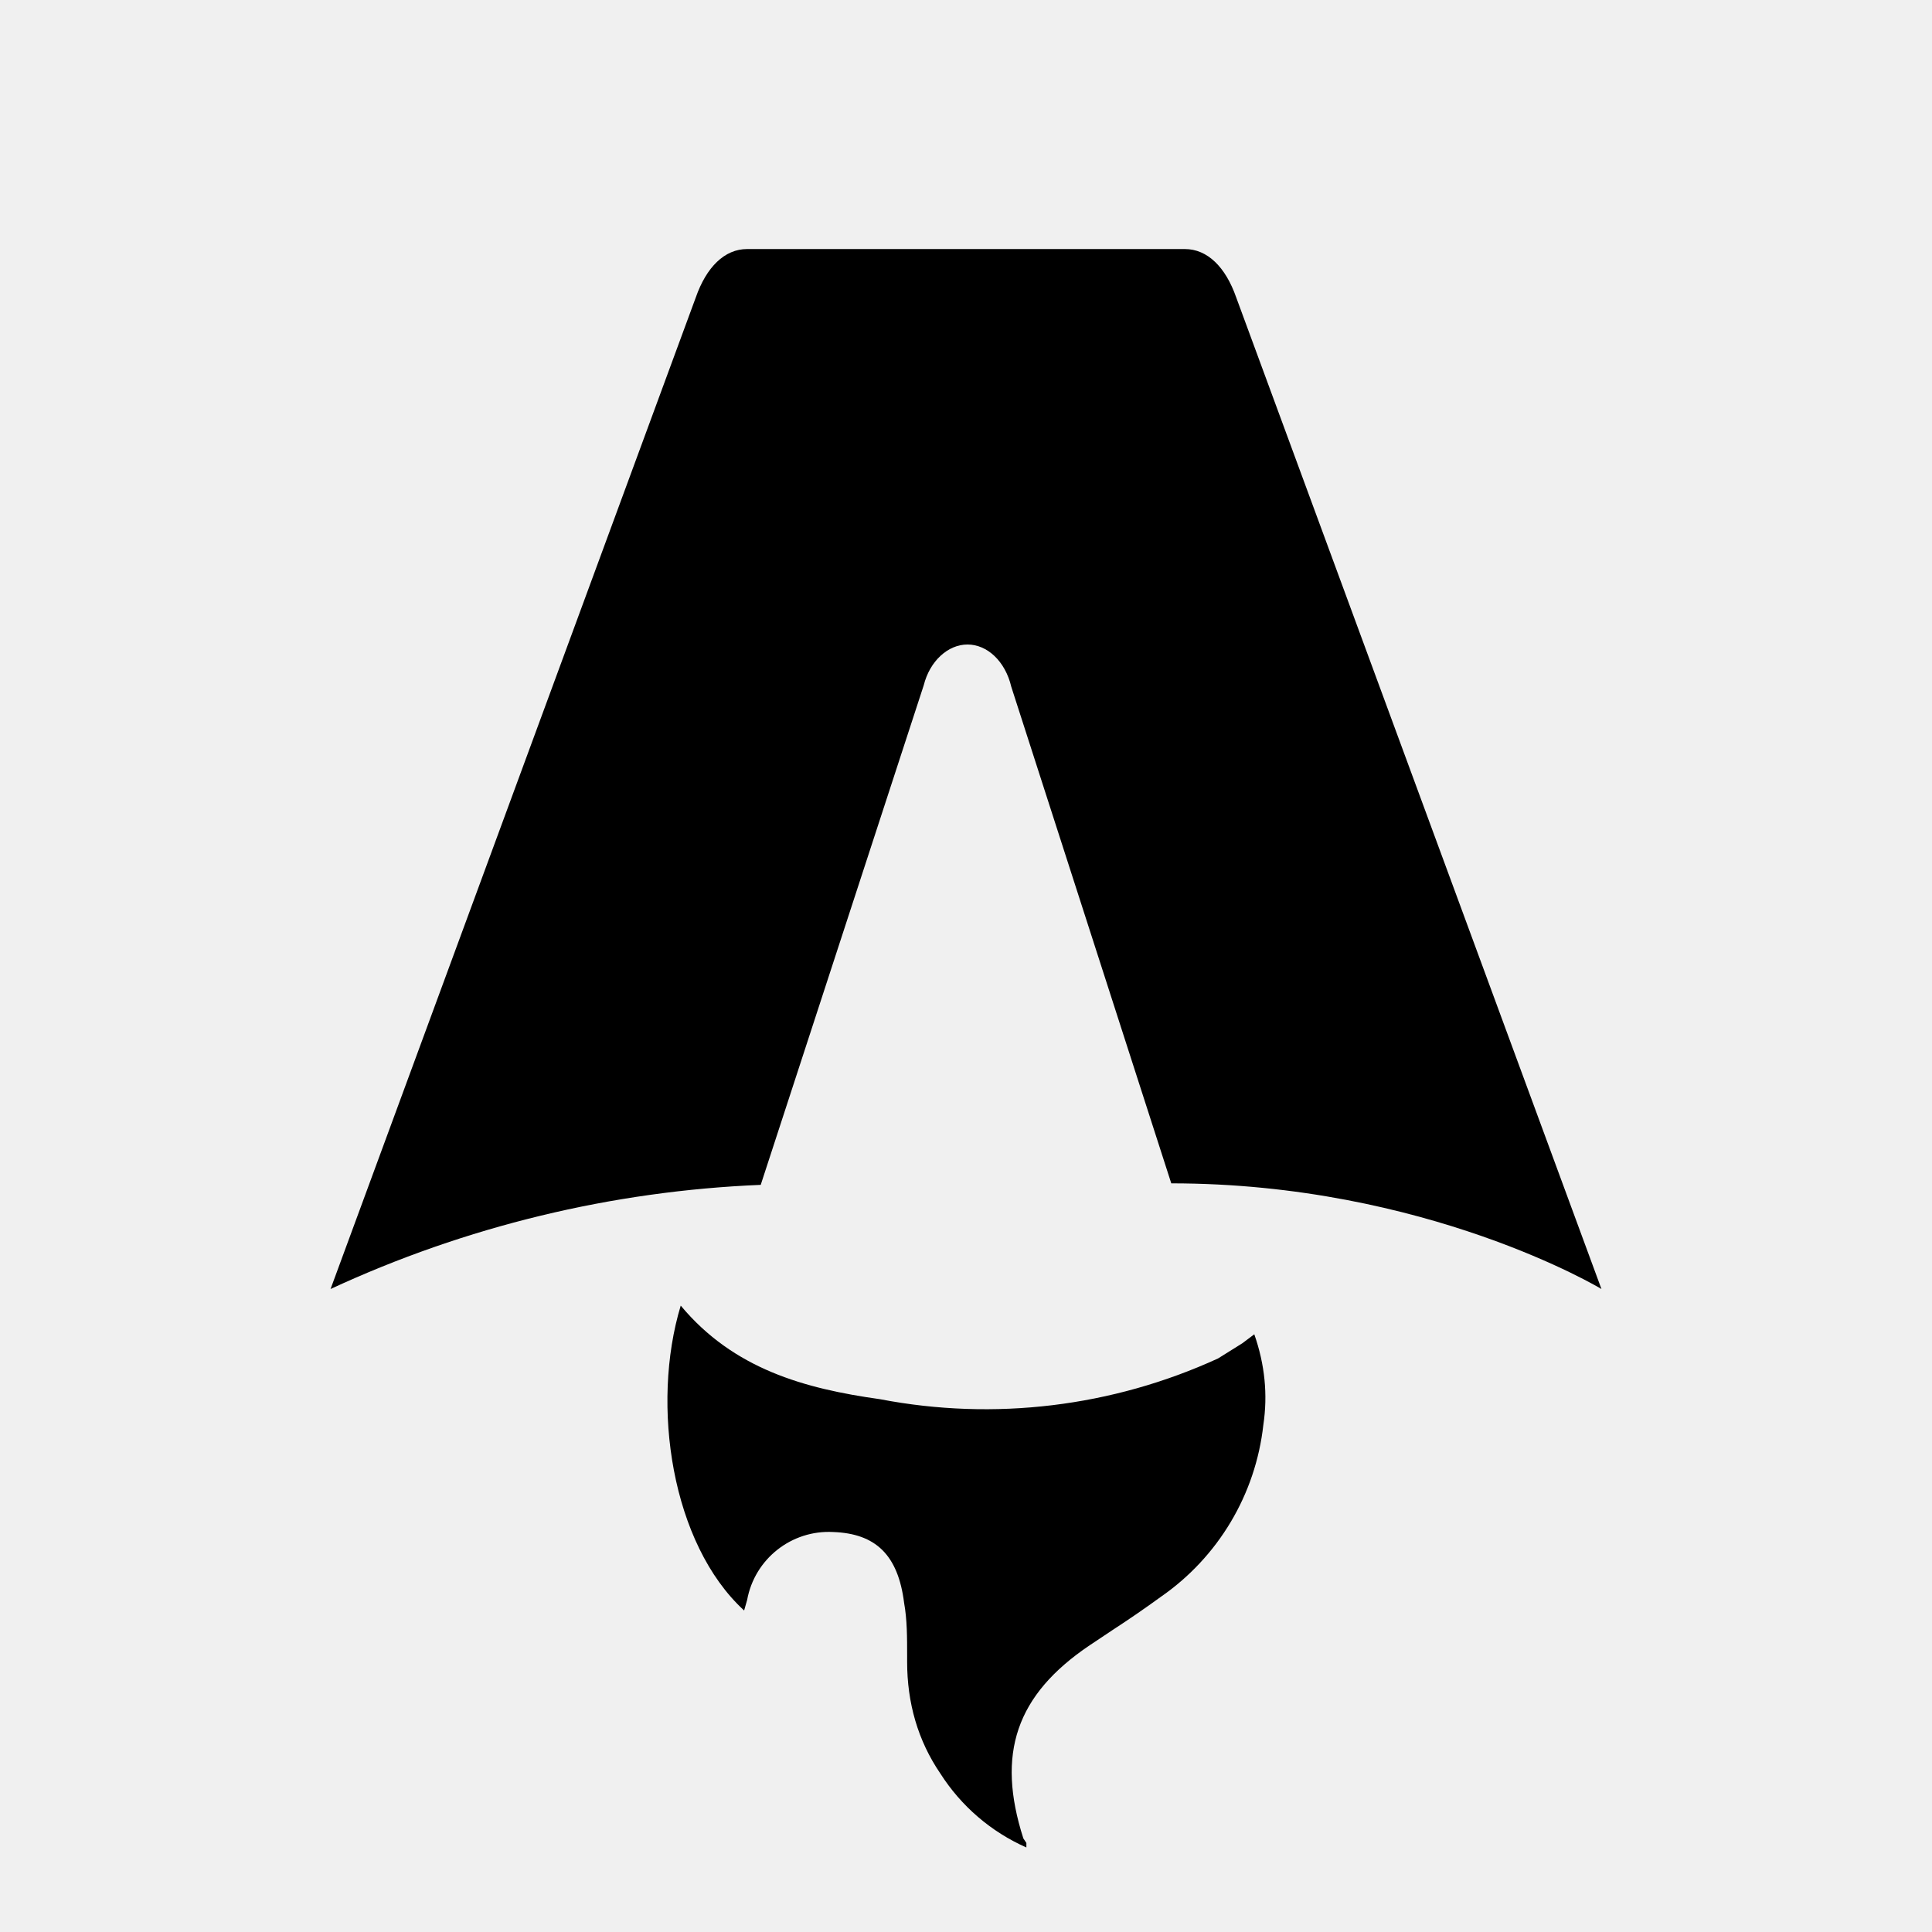
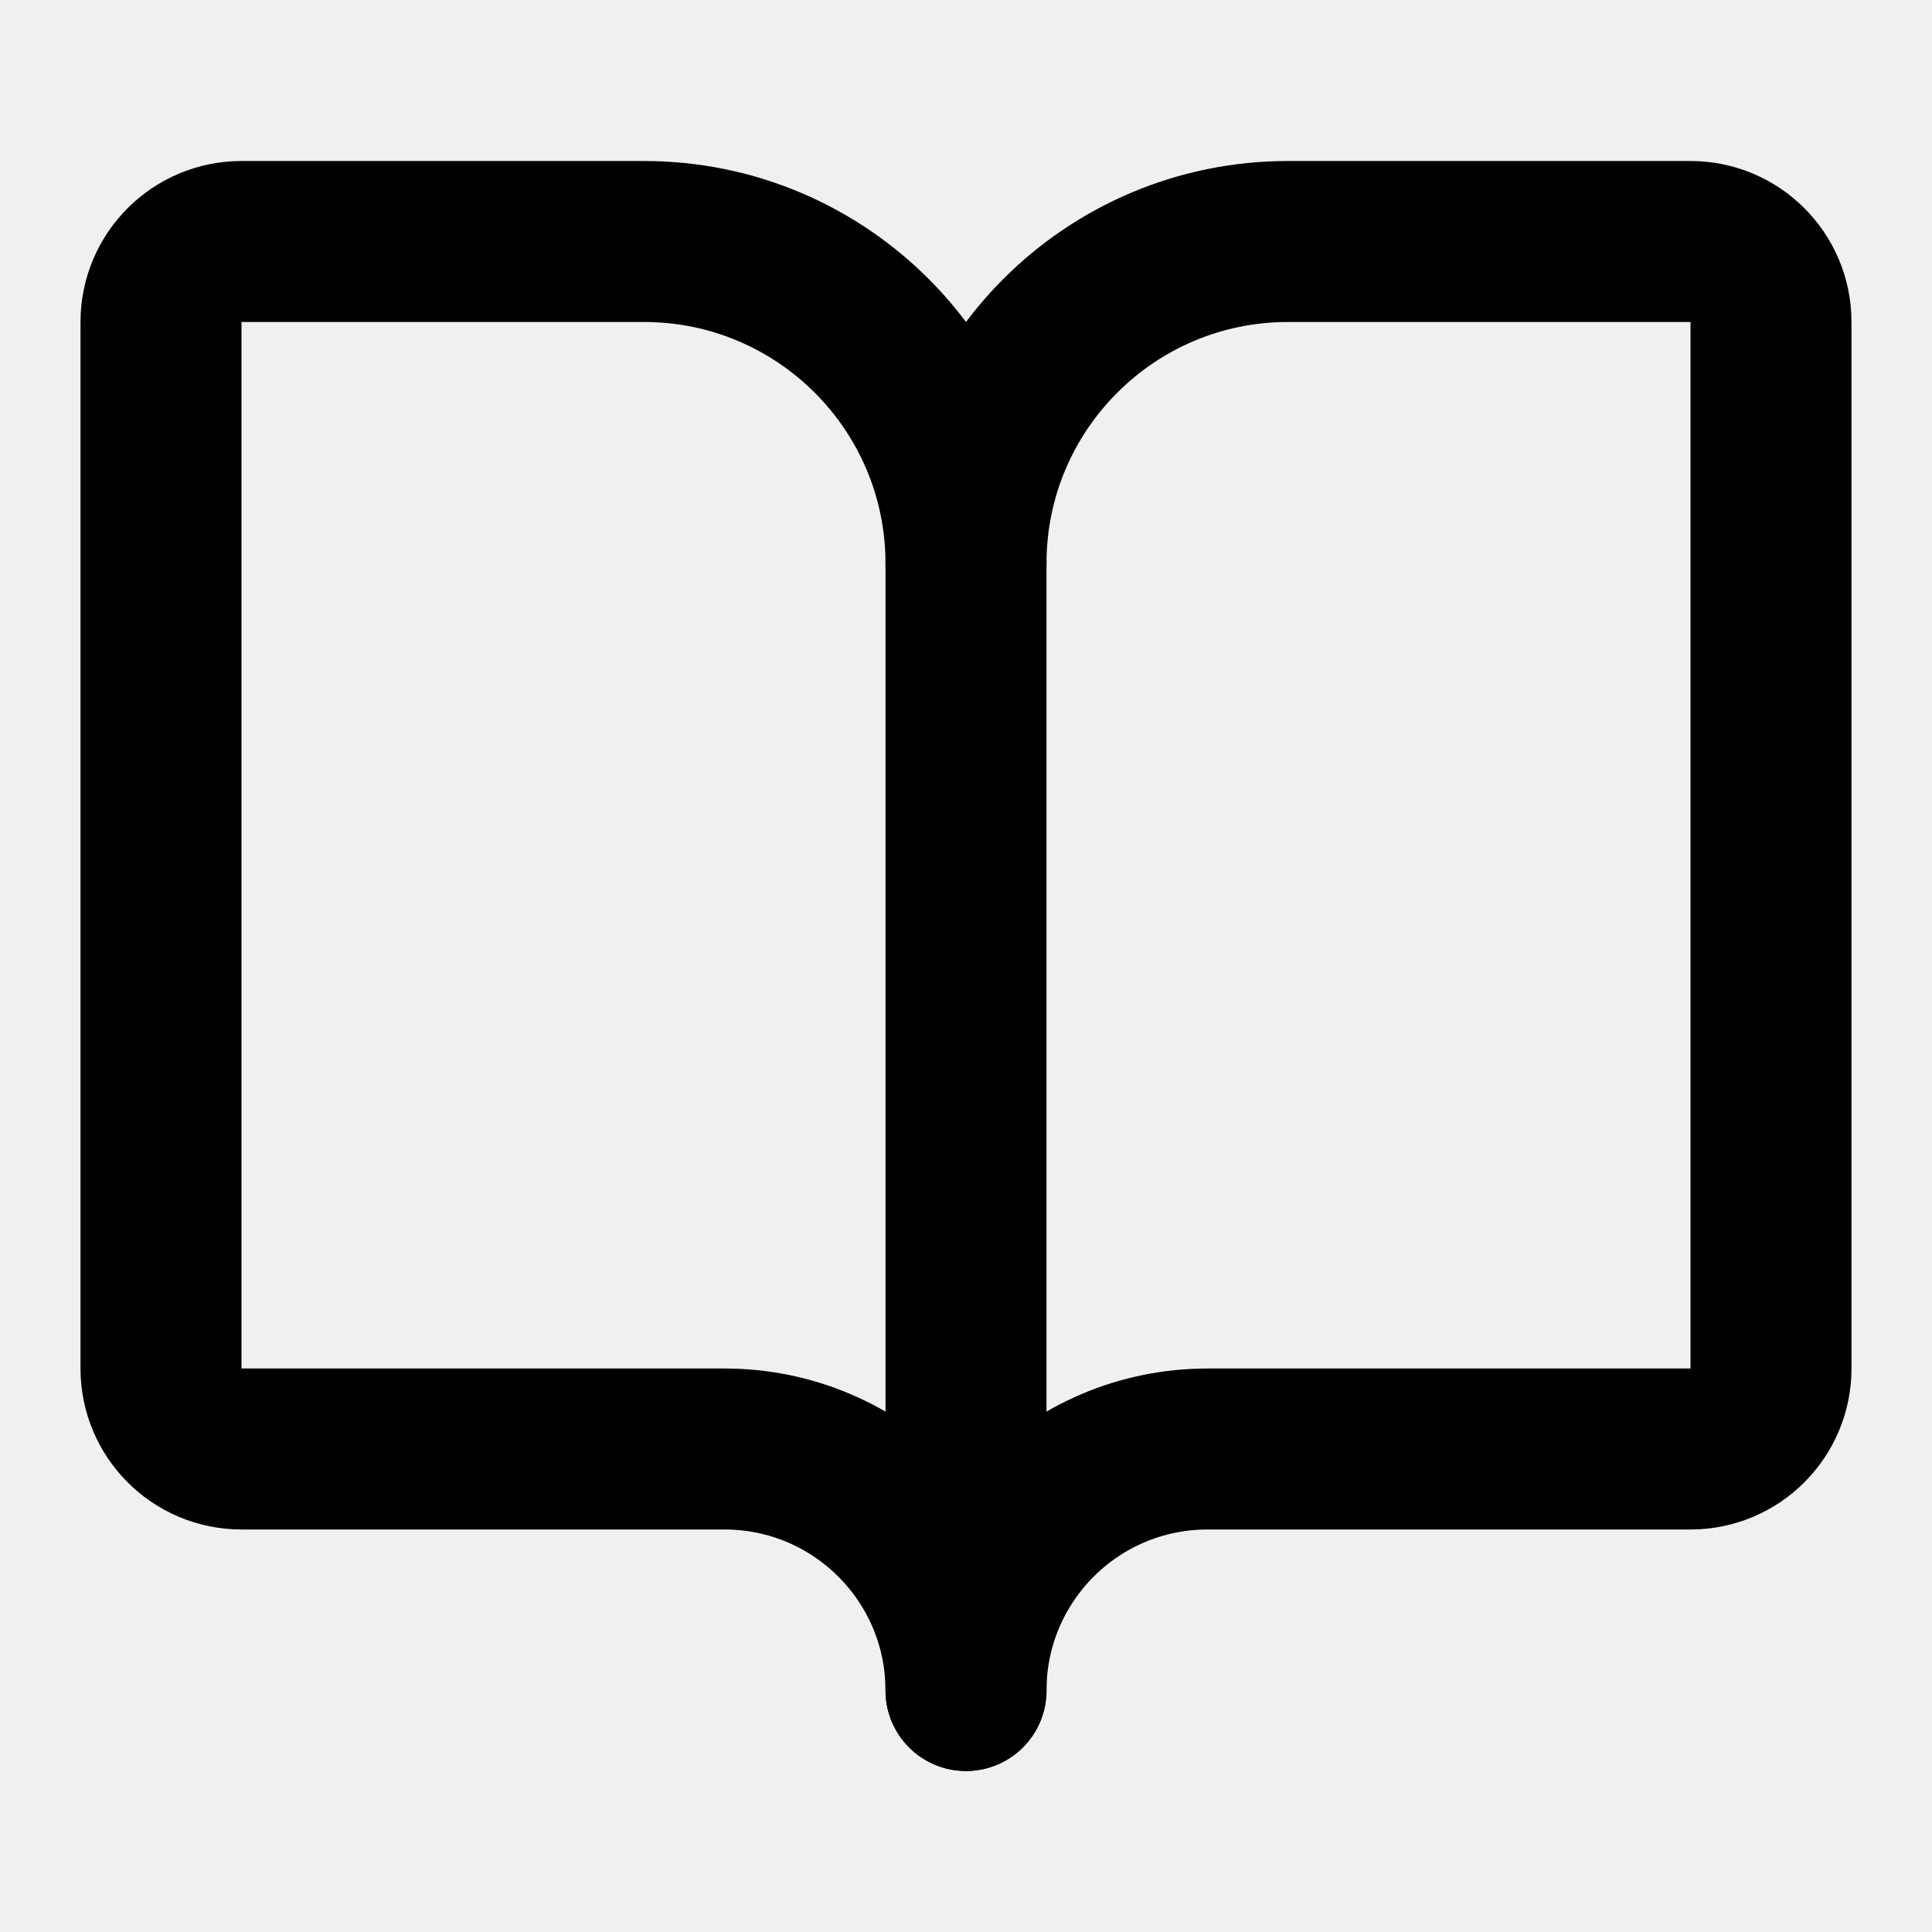
- <svg xmlns="http://www.w3.org/2000/svg" fill="none" viewBox="0 0 128 128">
-   <path d="M50.4 78.5a75.1 75.1 0 0 0-28.5 6.9l24.2-65.7c.7-2 1.9-3.2 3.4-3.2h29c1.5 0 2.7 1.2 3.4 3.2l24.2 65.7s-11.6-7-28.5-7L67 45.5c-.4-1.7-1.6-2.8-2.9-2.8-1.3 0-2.5 1.1-2.9 2.7L50.4 78.5Zm-1.1 28.2Zm-4.2-20.2c-2 6.6-.6 15.8 4.2 20.2a17.5 17.5 0 0 1 .2-.7 5.5 5.5 0 0 1 5.7-4.5c2.8.1 4.3 1.5 4.7 4.7.2 1.1.2 2.3.2 3.5v.4c0 2.7.7 5.2 2.2 7.4a13 13 0 0 0 5.7 4.9v-.3l-.2-.3c-1.8-5.6-.5-9.5 4.4-12.8l1.5-1a73 73 0 0 0 3.2-2.2 16 16 0 0 0 6.8-11.4c.3-2 .1-4-.6-6l-.8.6-1.6 1a37 37 0 0 1-22.4 2.7c-5-.7-9.7-2-13.2-6.2Z" />
+ <svg xmlns="http://www.w3.org/2000/svg" width="32" height="32" viewBox="0 0 24 24" fill="none" stroke="currentColor" stroke-width="2" stroke-linecap="round" stroke-linejoin="round">
  <style>
-         path { fill: #000; }
-         @media (prefers-color-scheme: dark) {
-             path { fill: #FFF; }
-         }
-     </style>
+     svg { color: #000; }
+     @media (prefers-color-scheme: dark) {
+       svg { color: #fff; }
+     }
+   </style>
+   <path d="M12 7v14" />
+   <path d="M3 18a1 1 0 0 1-1-1V4a1 1 0 0 1 1-1h5a4 4 0 0 1 4 4 4 4 0 0 1 4-4h5a1 1 0 0 1 1 1v13a1 1 0 0 1-1 1h-6a3 3 0 0 0-3 3 3 3 0 0 0-3-3z" />
</svg>
